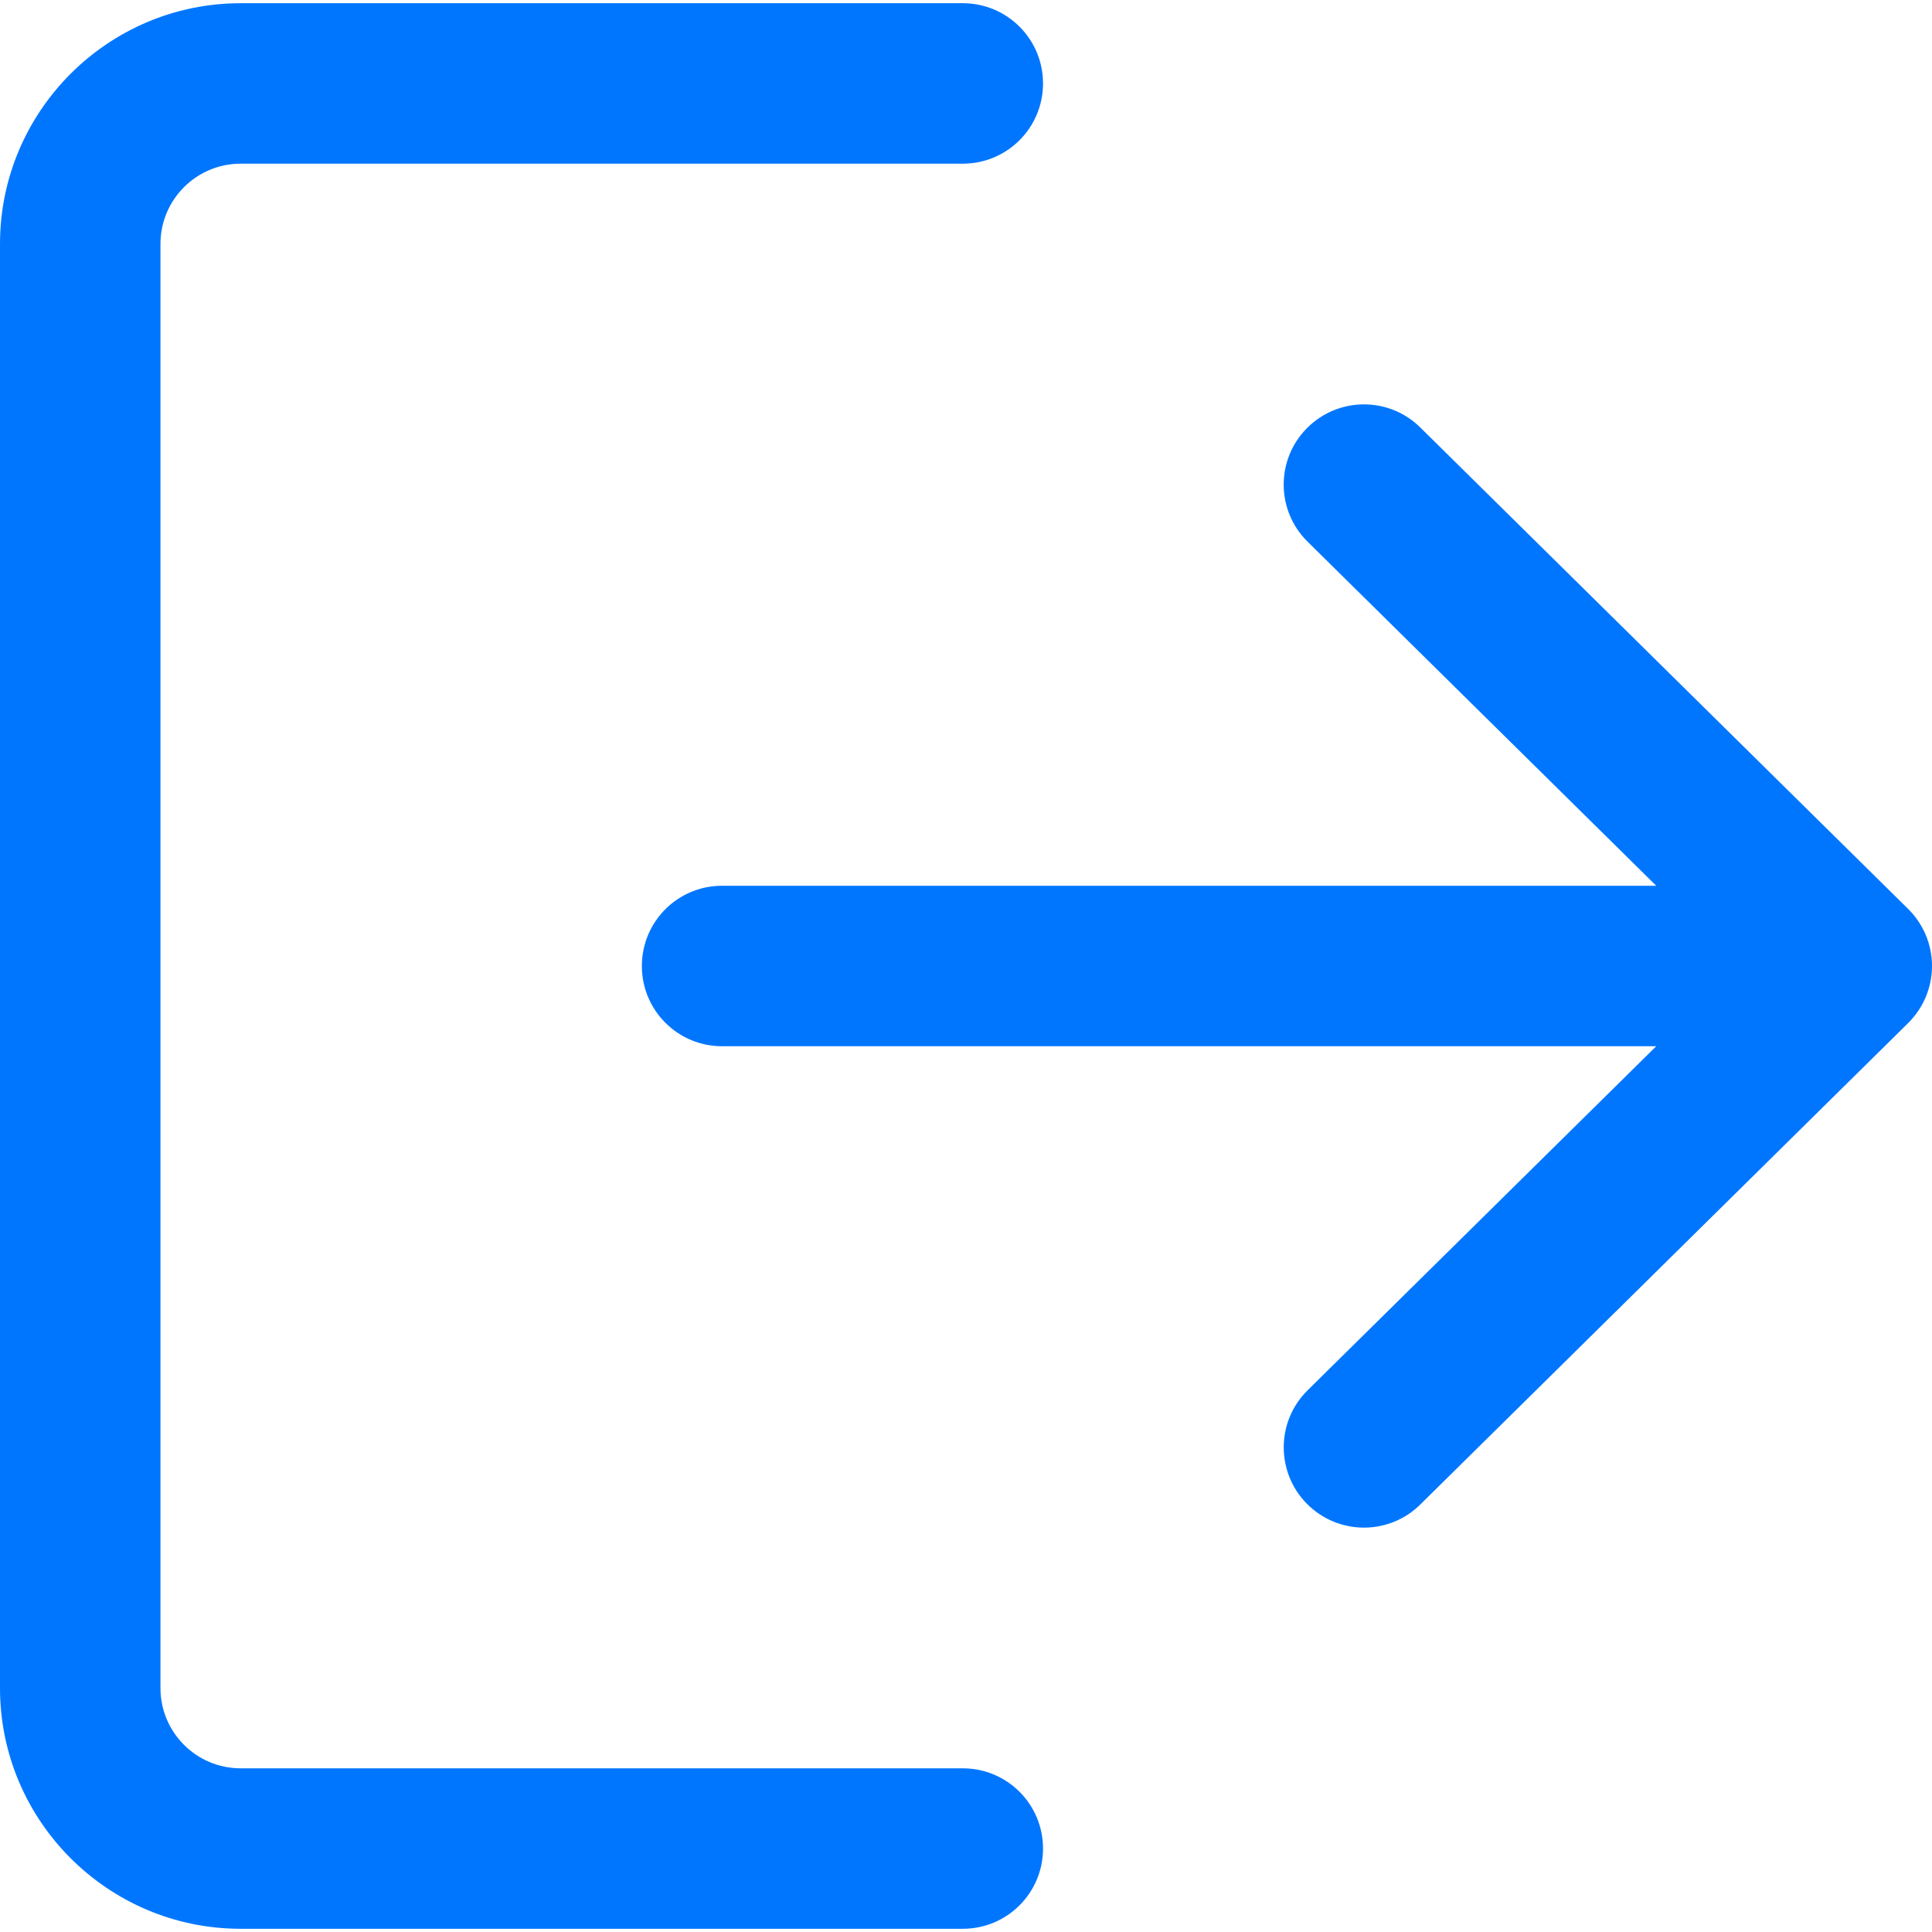
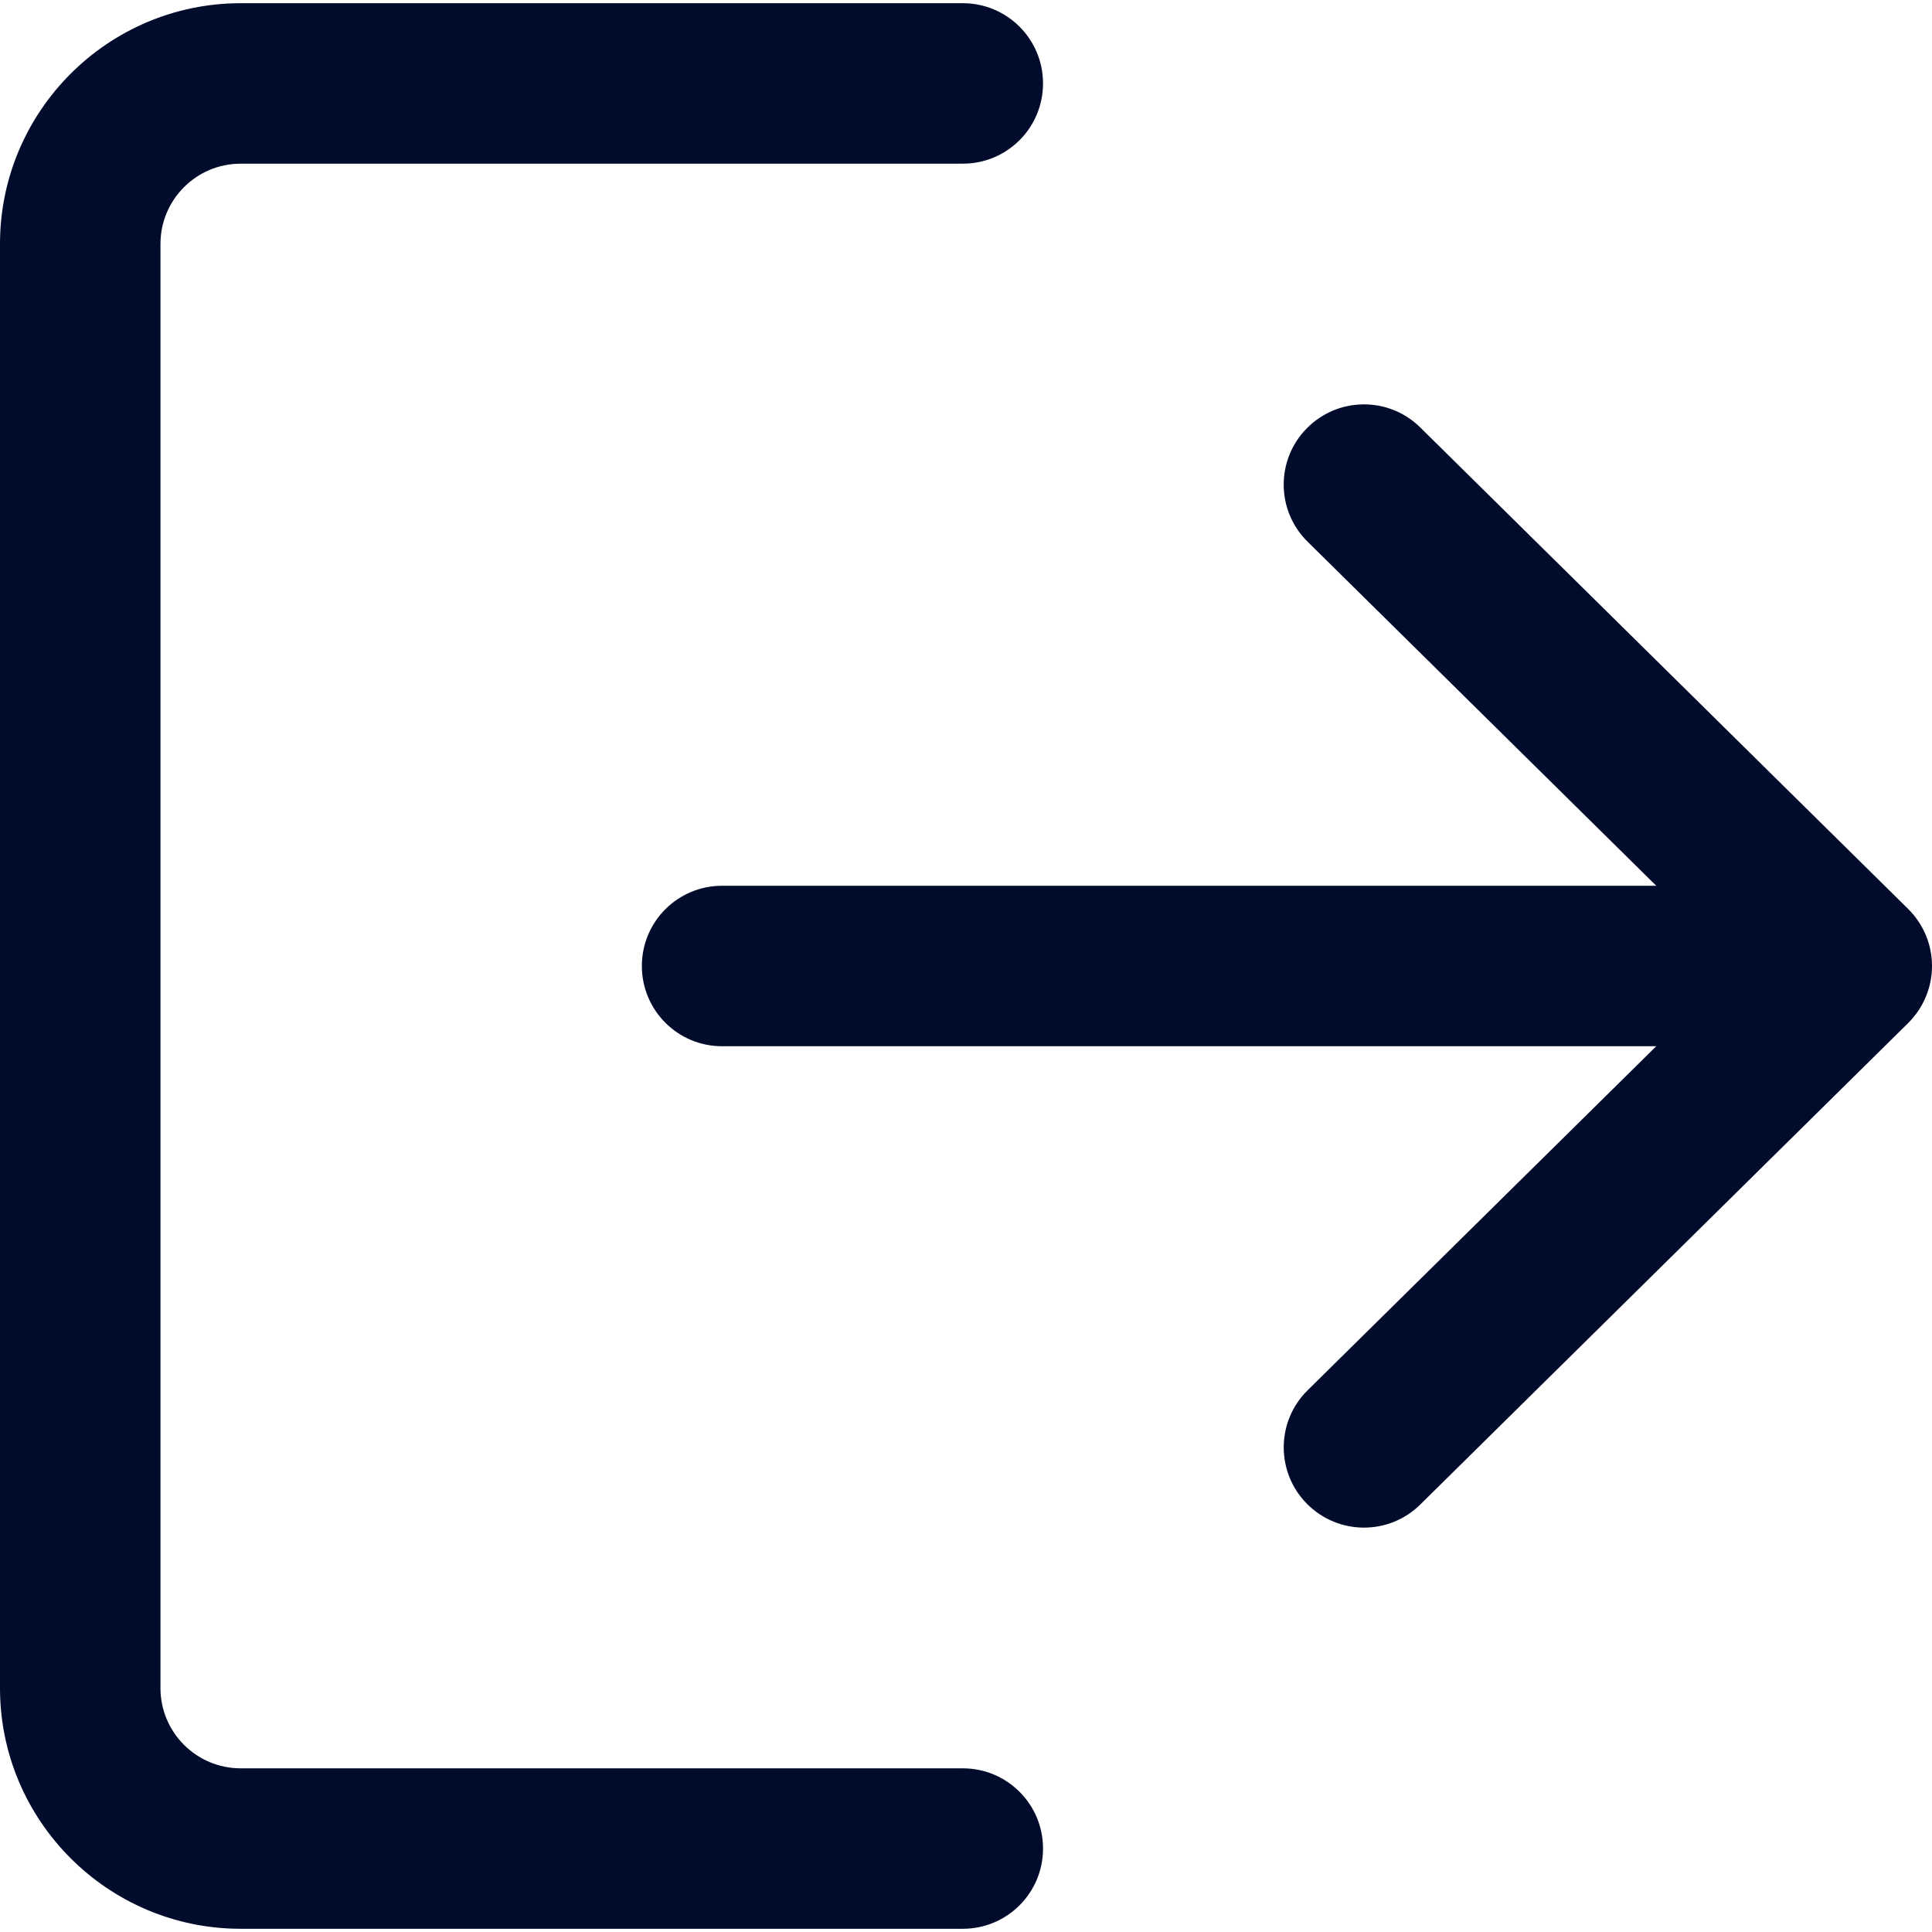
<svg xmlns="http://www.w3.org/2000/svg" version="1.1" x="0px" y="0px" viewBox="0 0 512 512" style="enable-background:new 0 0 512 512;" xml:space="preserve">
  <g>
    <g>
-       <path fill="#0076FF" d="M255.15,468.625H63.787c-11.737,0-21.262-9.526-21.262-21.262V64.638c0-11.737,9.526-21.262,21.262-21.262H255.15    c11.758,0,21.262-9.504,21.262-21.262S266.908,0.85,255.15,0.85H63.787C28.619,0.85,0,29.47,0,64.638v382.724    c0,35.168,28.619,63.787,63.787,63.787H255.15c11.758,0,21.262-9.504,21.262-21.262    C276.412,478.129,266.908,468.625,255.15,468.625z" />
+       <path fill="#010b2b" d="M255.15,468.625H63.787c-11.737,0-21.262-9.526-21.262-21.262V64.638c0-11.737,9.526-21.262,21.262-21.262H255.15    c11.758,0,21.262-9.504,21.262-21.262S266.908,0.85,255.15,0.85H63.787C28.619,0.85,0,29.47,0,64.638v382.724    c0,35.168,28.619,63.787,63.787,63.787H255.15c11.758,0,21.262-9.504,21.262-21.262    C276.412,478.129,266.908,468.625,255.15,468.625z" />
    </g>
  </g>
  <g>
    <g>
-       <path fill="#0076FF" d="M505.664,240.861L376.388,113.286c-8.335-8.25-21.815-8.143-30.065,0.213s-8.165,21.815,0.213,30.065l92.385,91.173    H191.362c-11.758,0-21.262,9.504-21.262,21.262c0,11.758,9.504,21.263,21.262,21.263h247.559l-92.385,91.173    c-8.377,8.25-8.441,21.709-0.213,30.065c4.167,4.21,9.653,6.336,15.139,6.336c5.401,0,10.801-2.041,14.926-6.124l129.276-127.575    c4.04-3.997,6.336-9.441,6.336-15.139C512,250.302,509.725,244.88,505.664,240.861z" />
+       <path fill="#010b2b" d="M505.664,240.861L376.388,113.286c-8.335-8.25-21.815-8.143-30.065,0.213s-8.165,21.815,0.213,30.065l92.385,91.173    H191.362c-11.758,0-21.262,9.504-21.262,21.262c0,11.758,9.504,21.263,21.262,21.263h247.559l-92.385,91.173    c-8.377,8.25-8.441,21.709-0.213,30.065c4.167,4.21,9.653,6.336,15.139,6.336c5.401,0,10.801-2.041,14.926-6.124l129.276-127.575    c4.04-3.997,6.336-9.441,6.336-15.139C512,250.302,509.725,244.88,505.664,240.861z" />
    </g>
  </g>
</svg>
